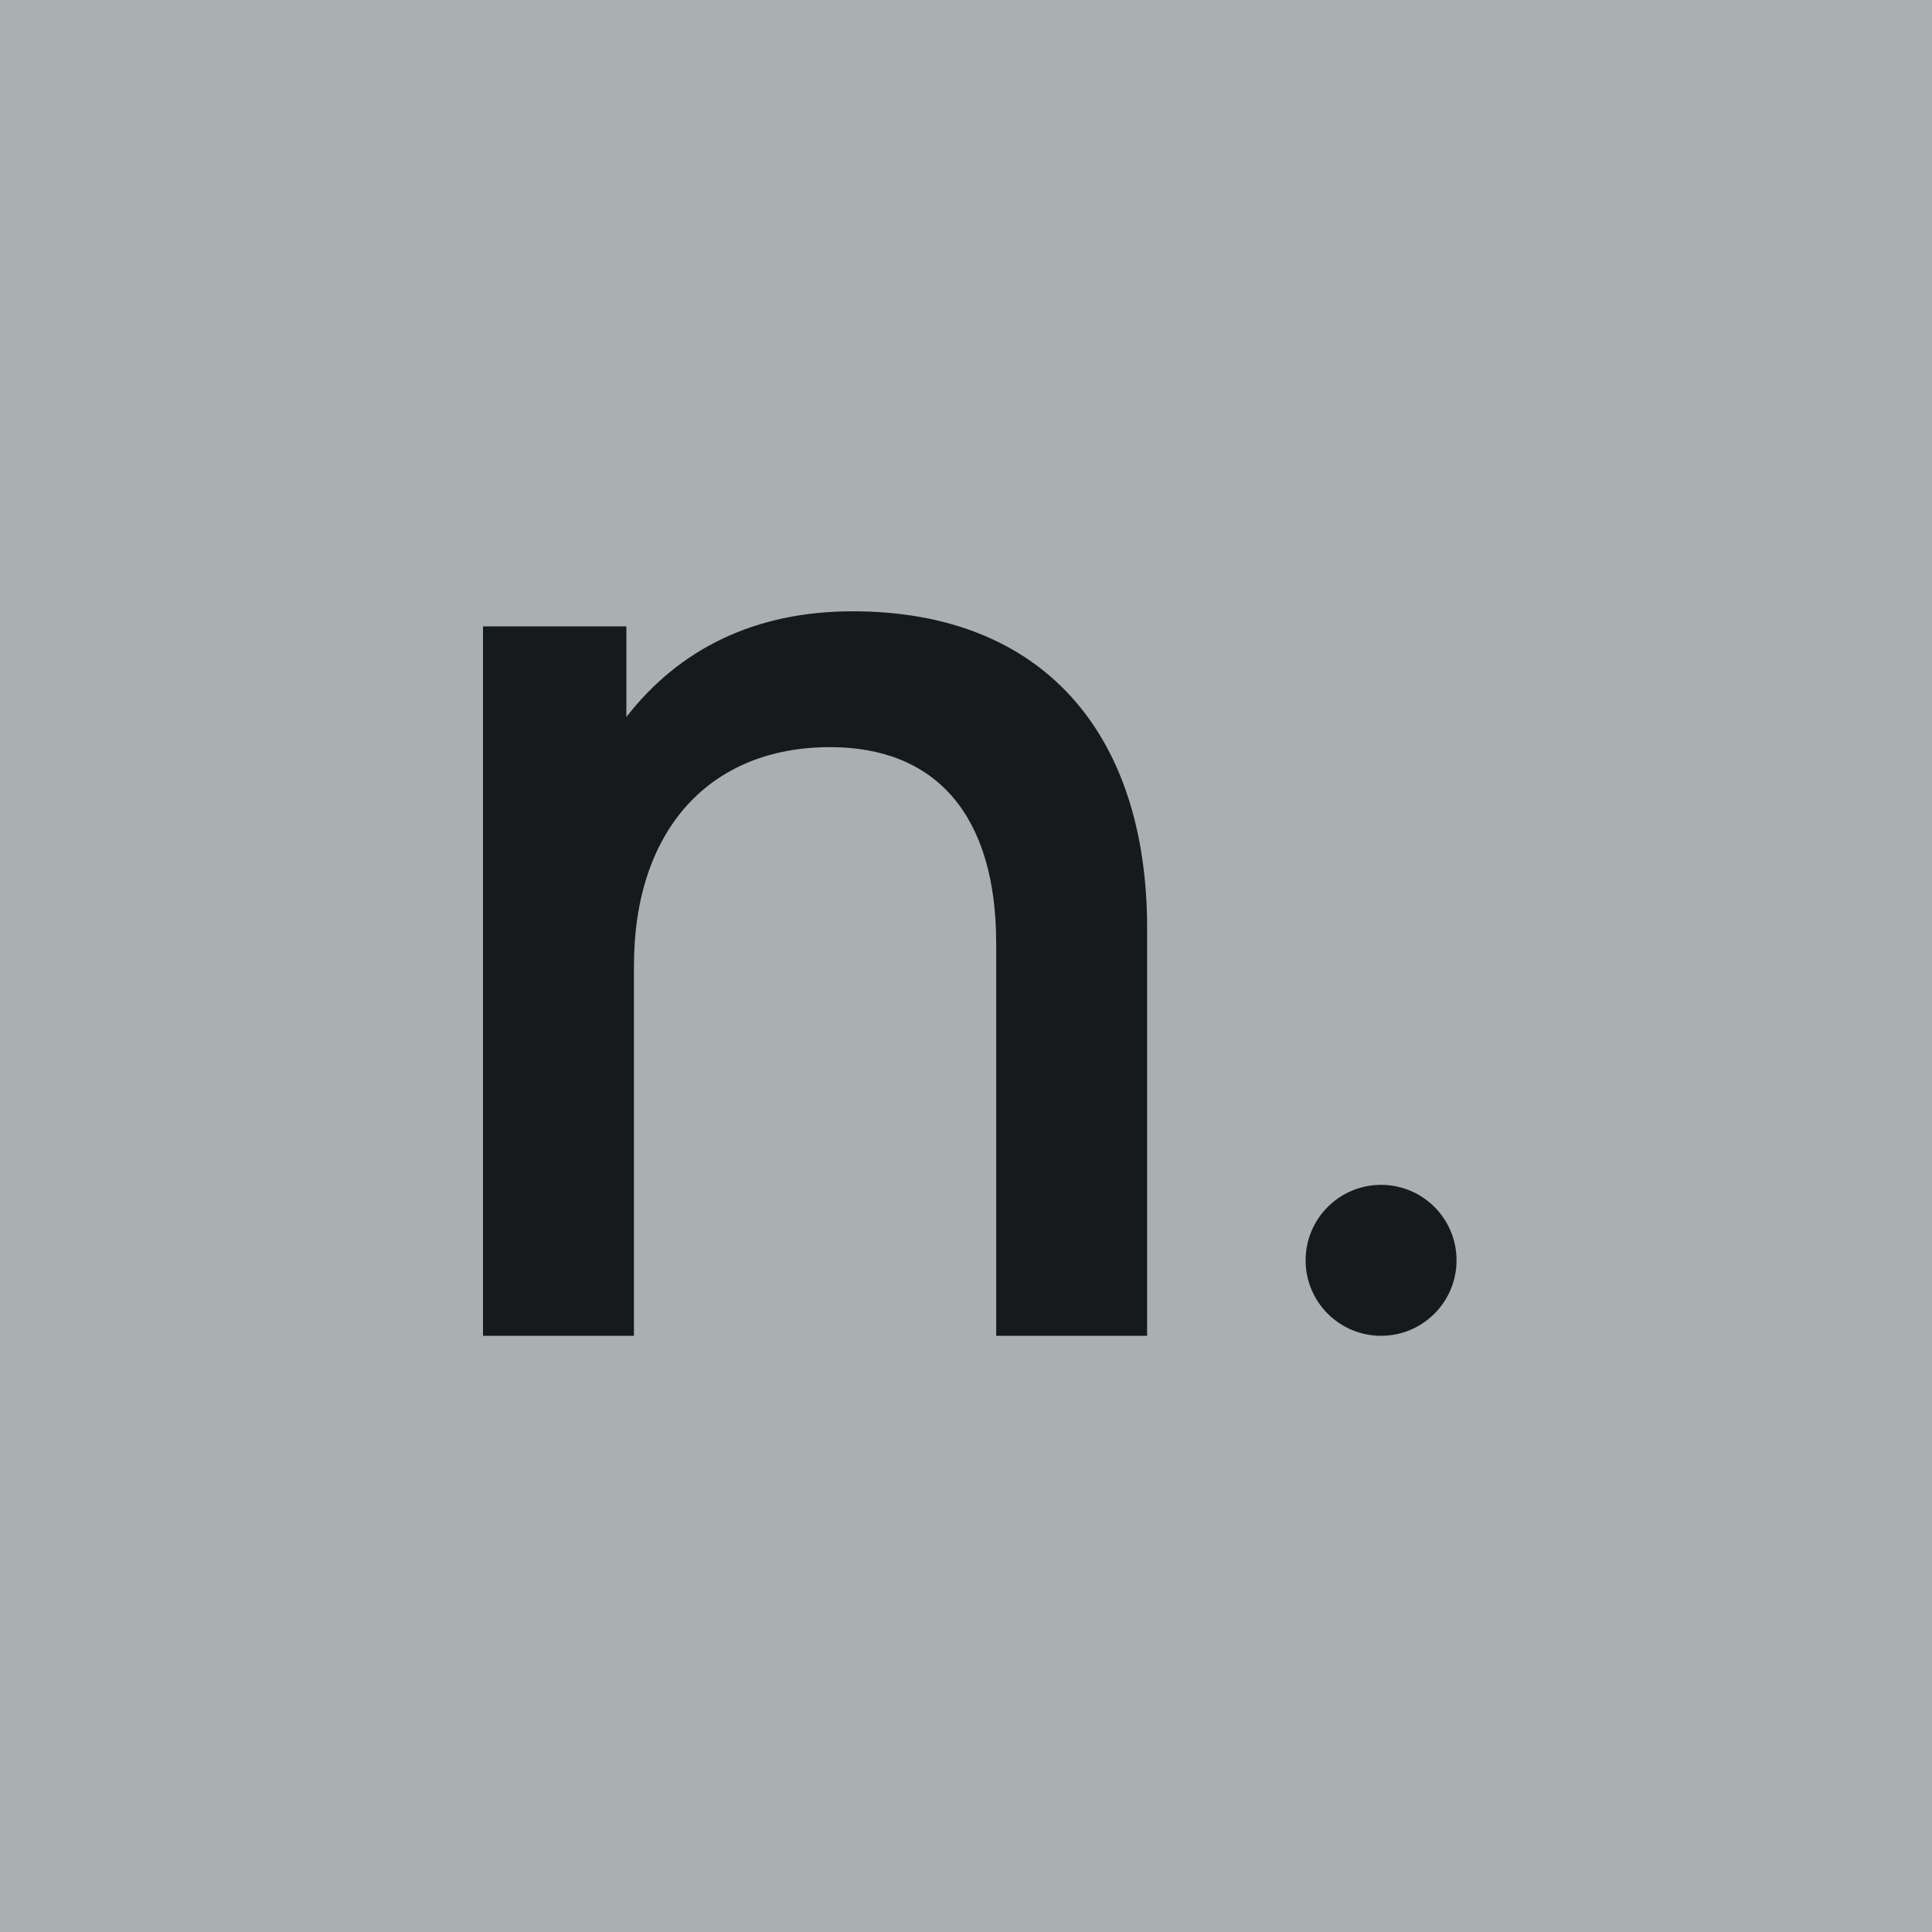
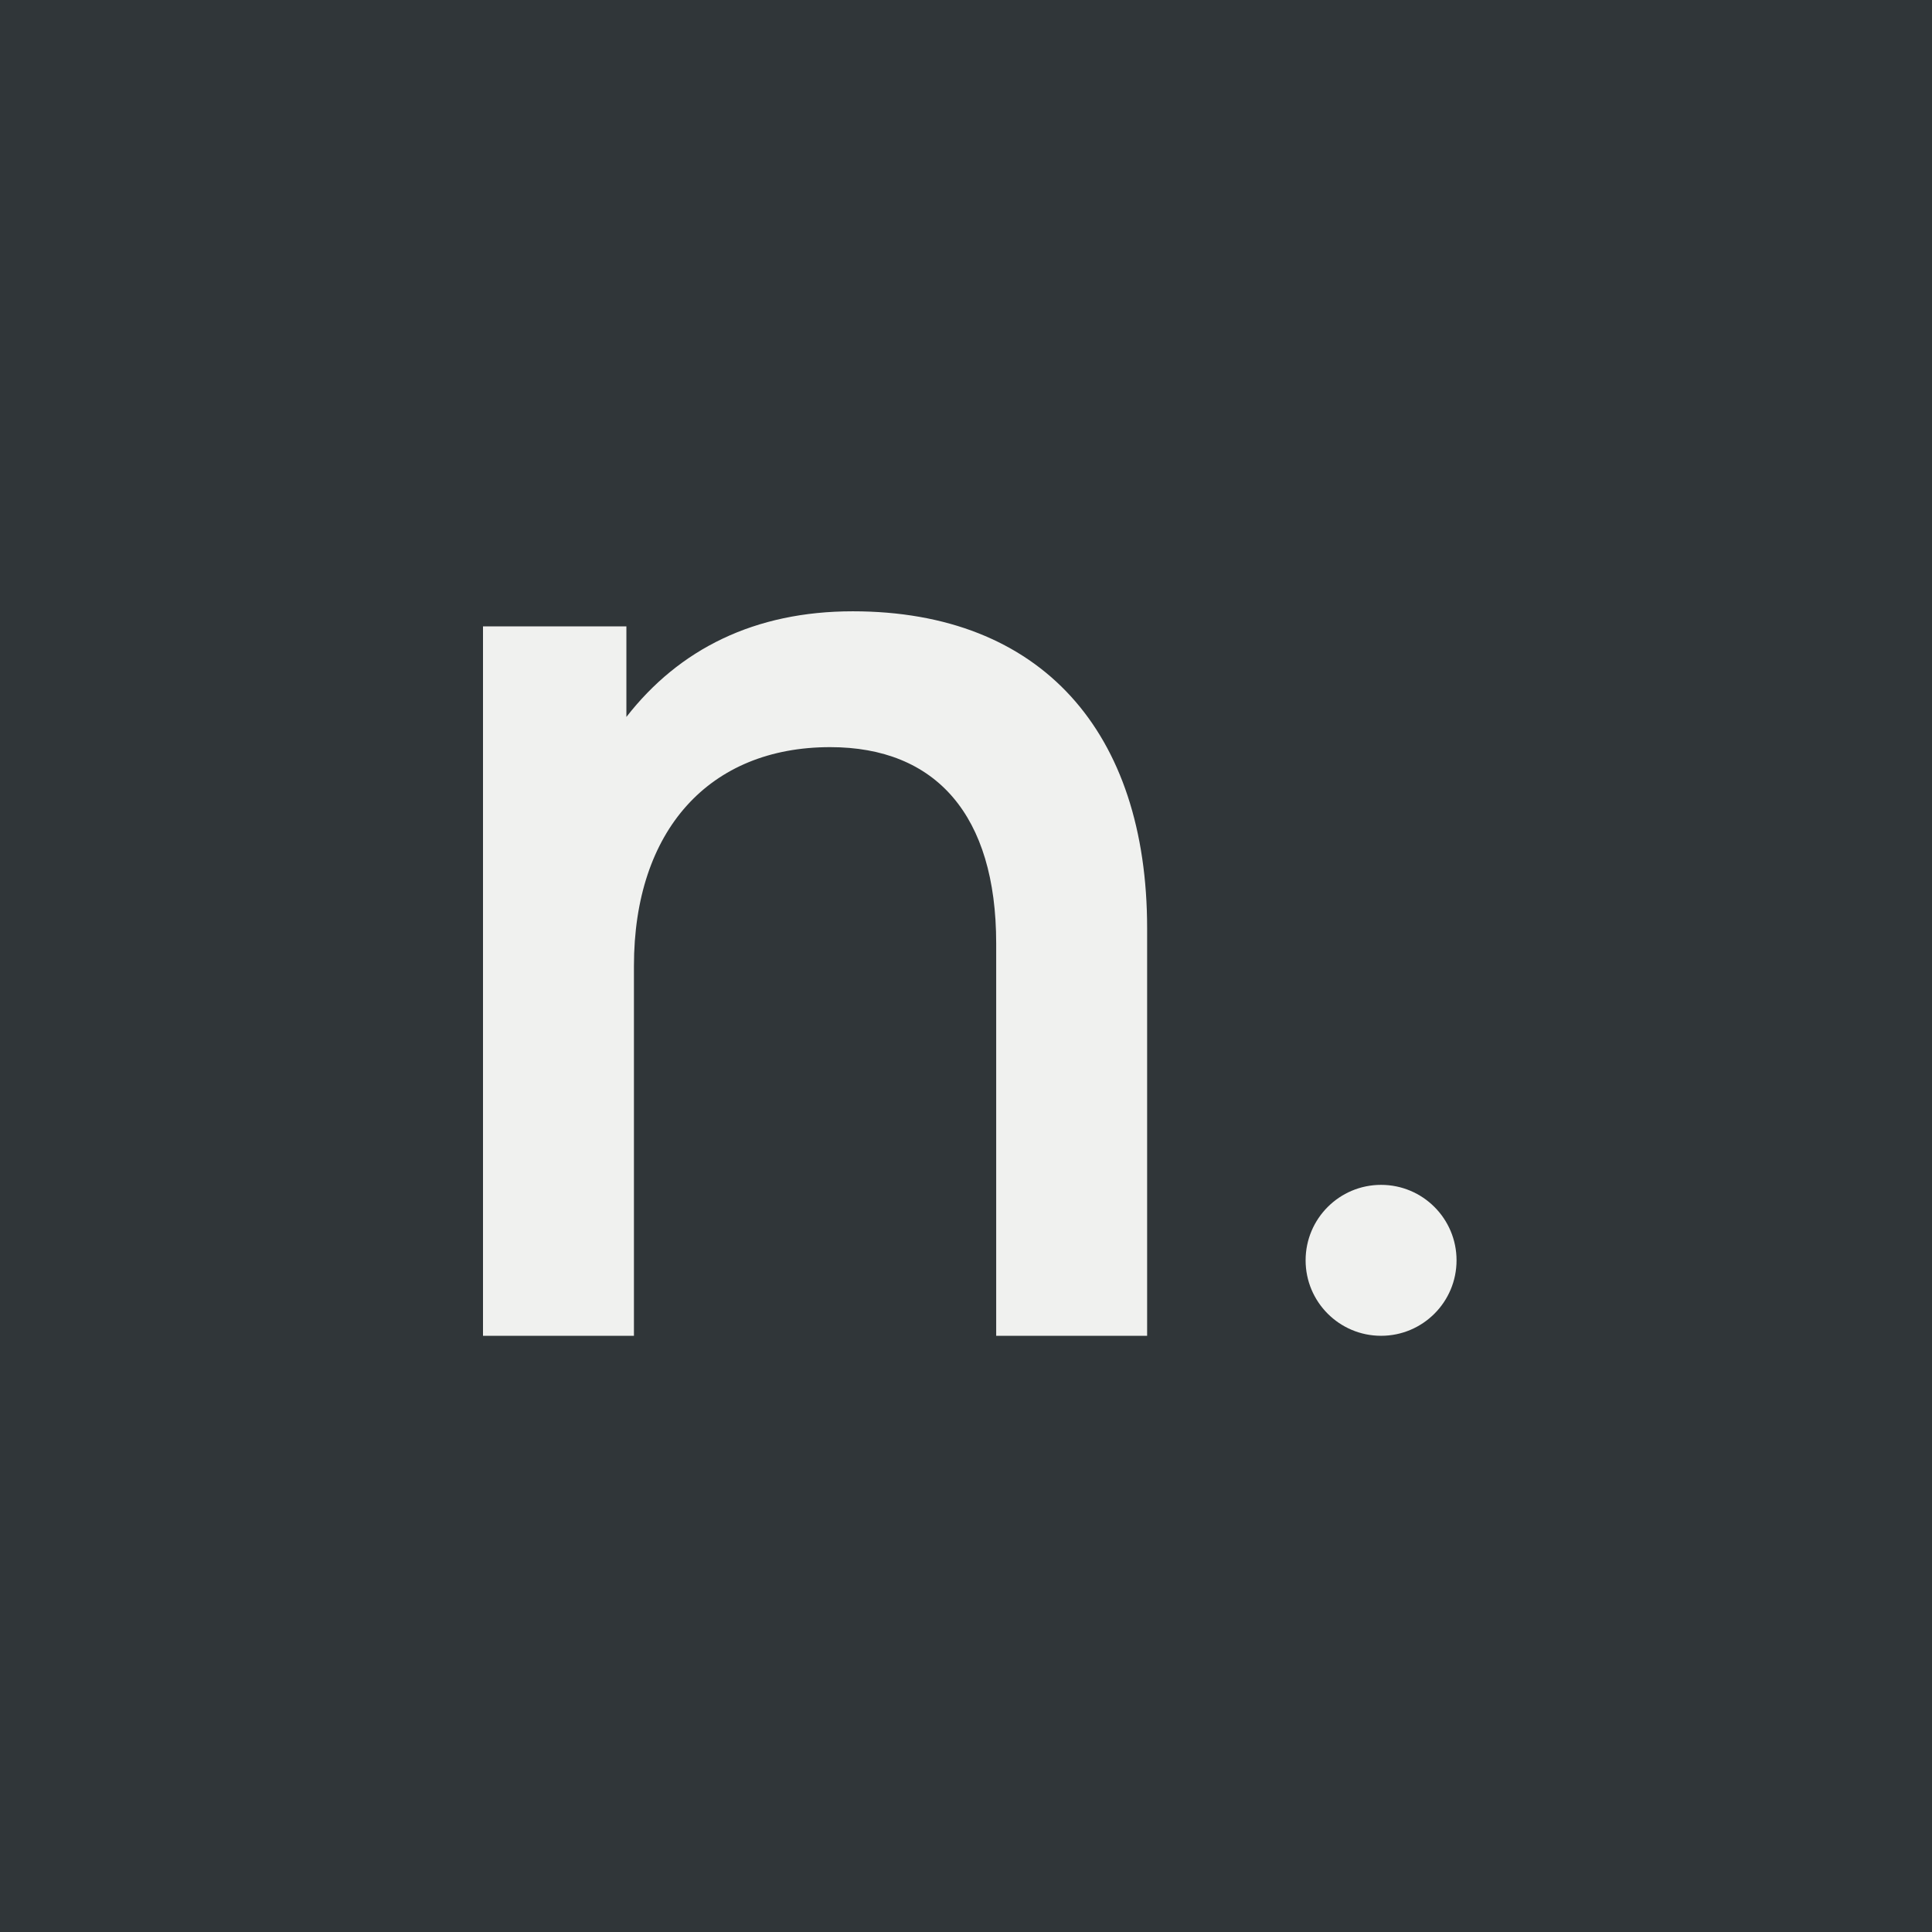
<svg xmlns="http://www.w3.org/2000/svg" width="256" height="256" viewBox="0 0 256 256" role="img" aria-labelledby="title desc">
-   <rect width="256" height="256" fill="#A8B0B2" />
-   <g fill="#171A1C">
+   <rect width="256" height="256" fill="#303639" />
+   <g fill="#F0F1EF">
    <path d="M64 177V83h19v12c7-9 17-14 30-14 25 0 39 16 39 42v54h-20v-52c0-17-8-26-22-26-16 0-26 11-26 29v49z" />
    <circle cx="183" cy="167" r="10" />
  </g>
</svg>
